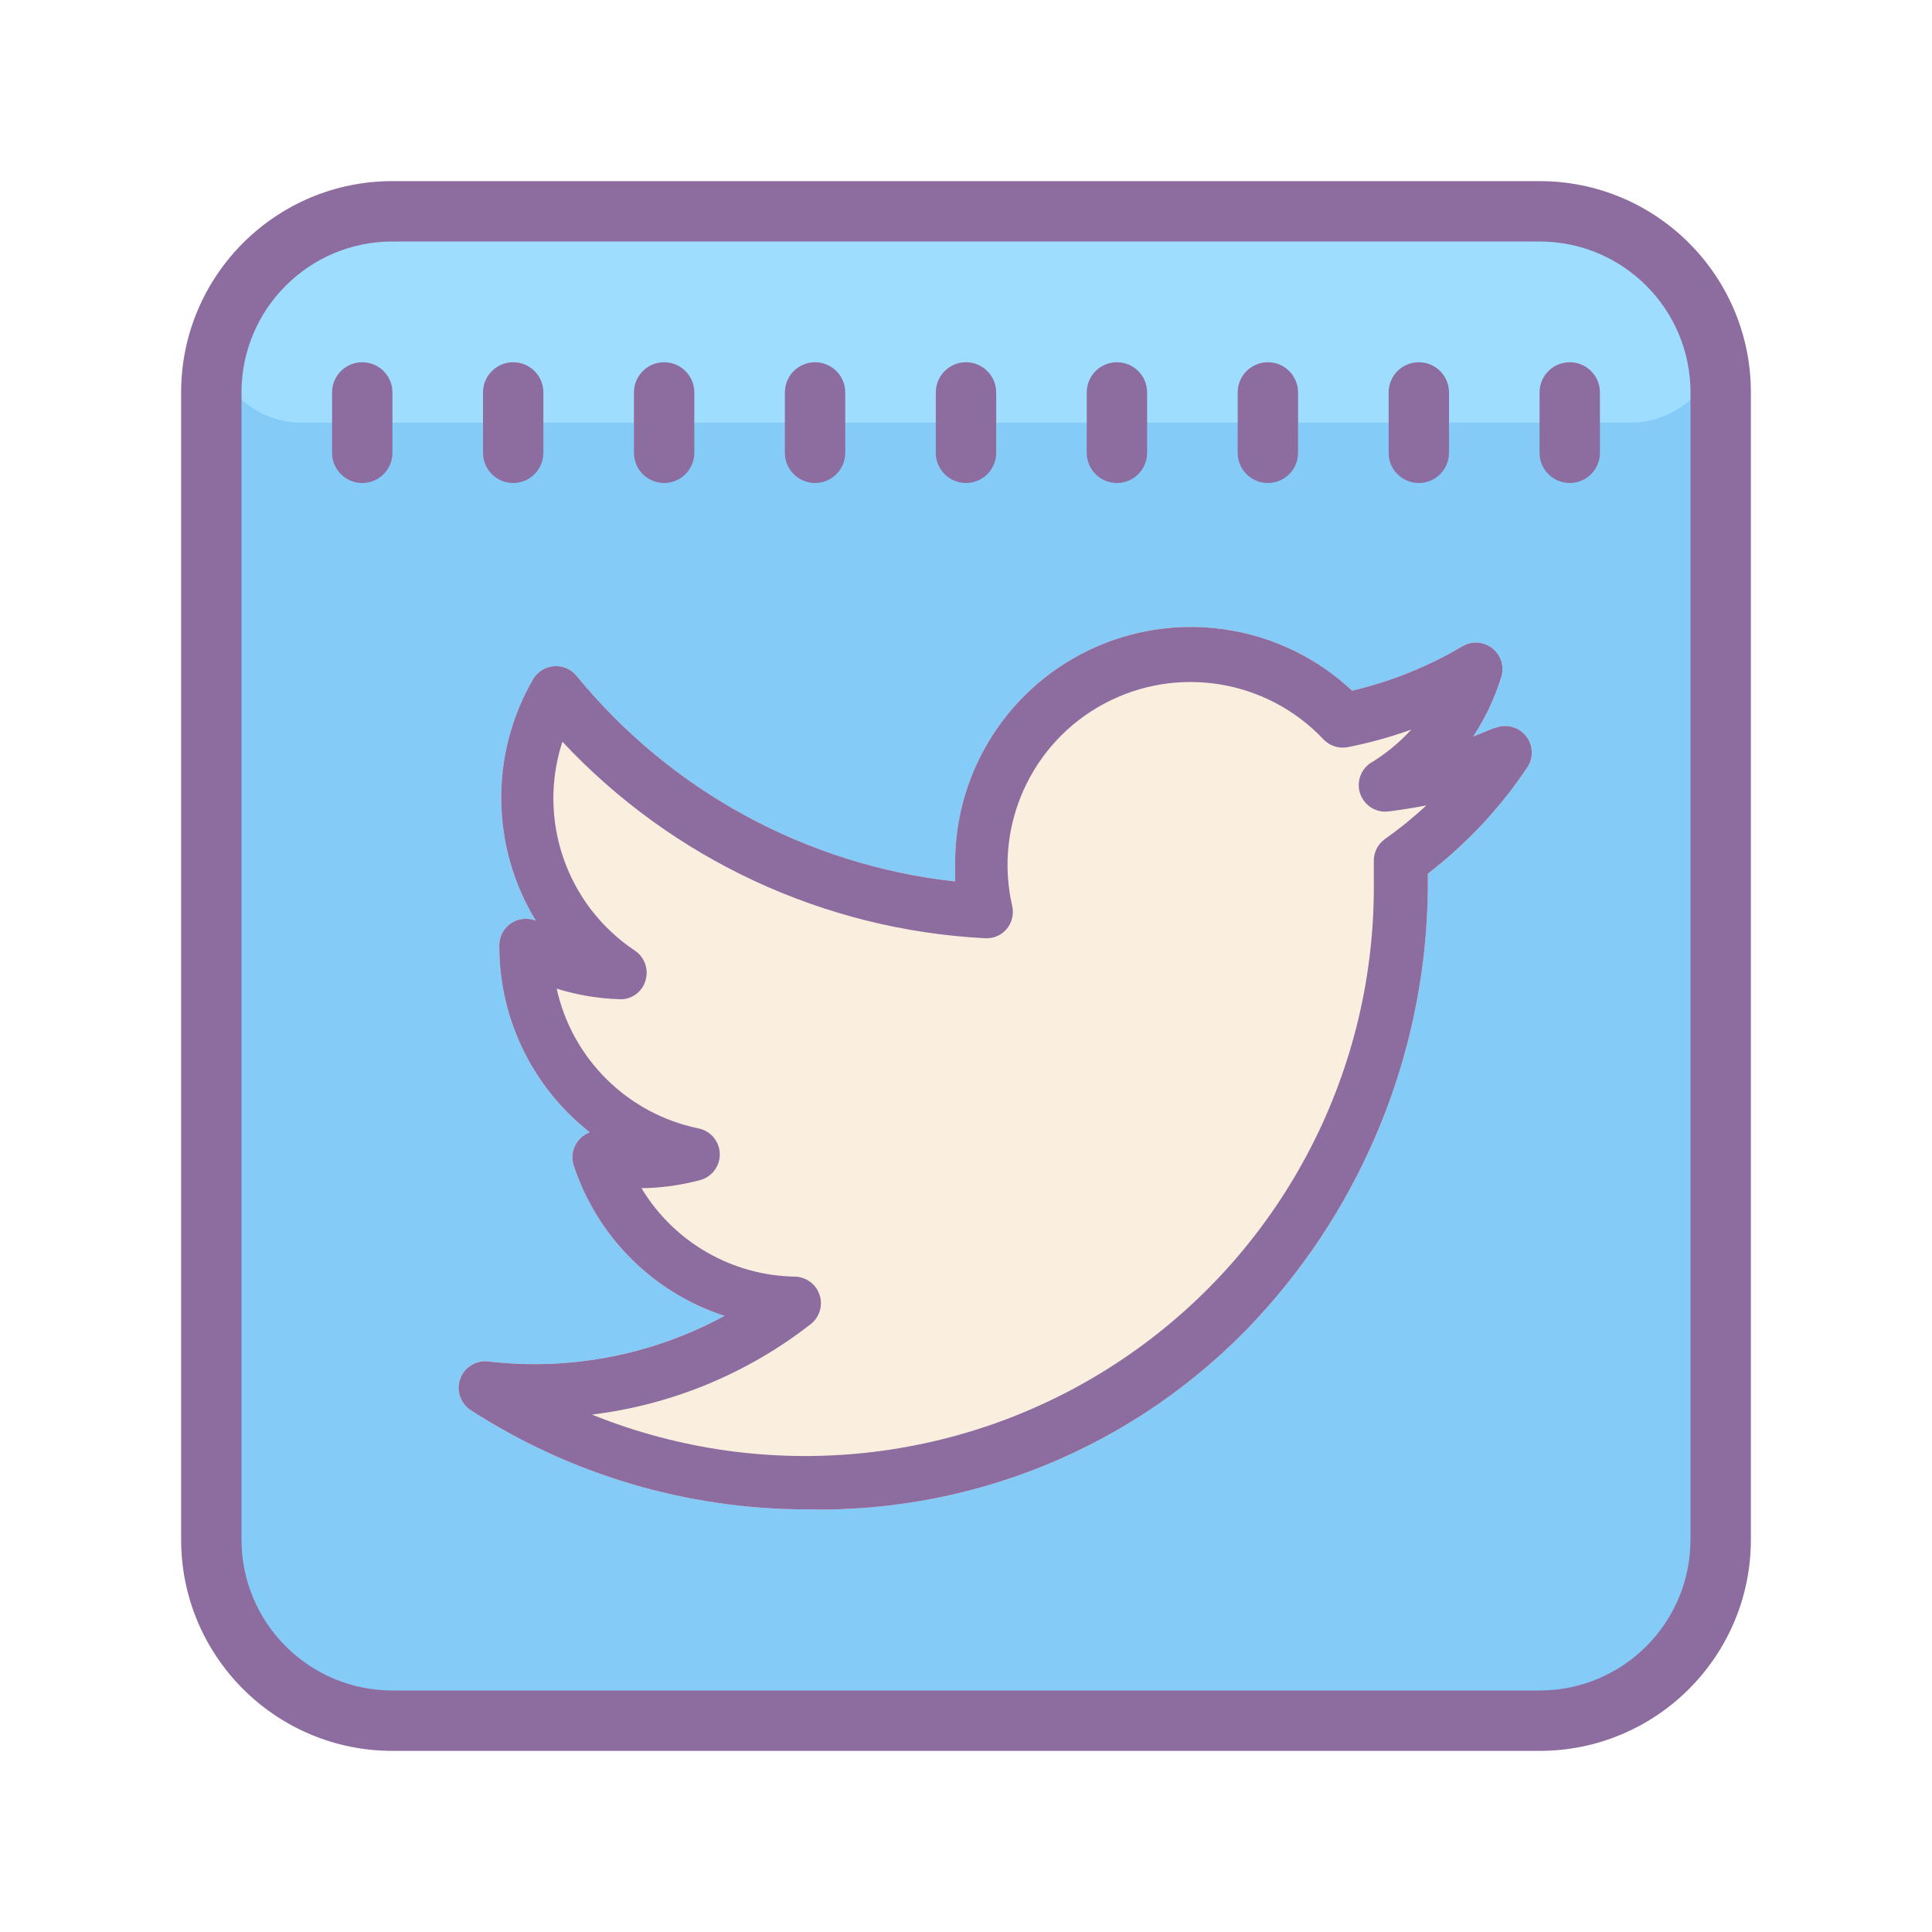
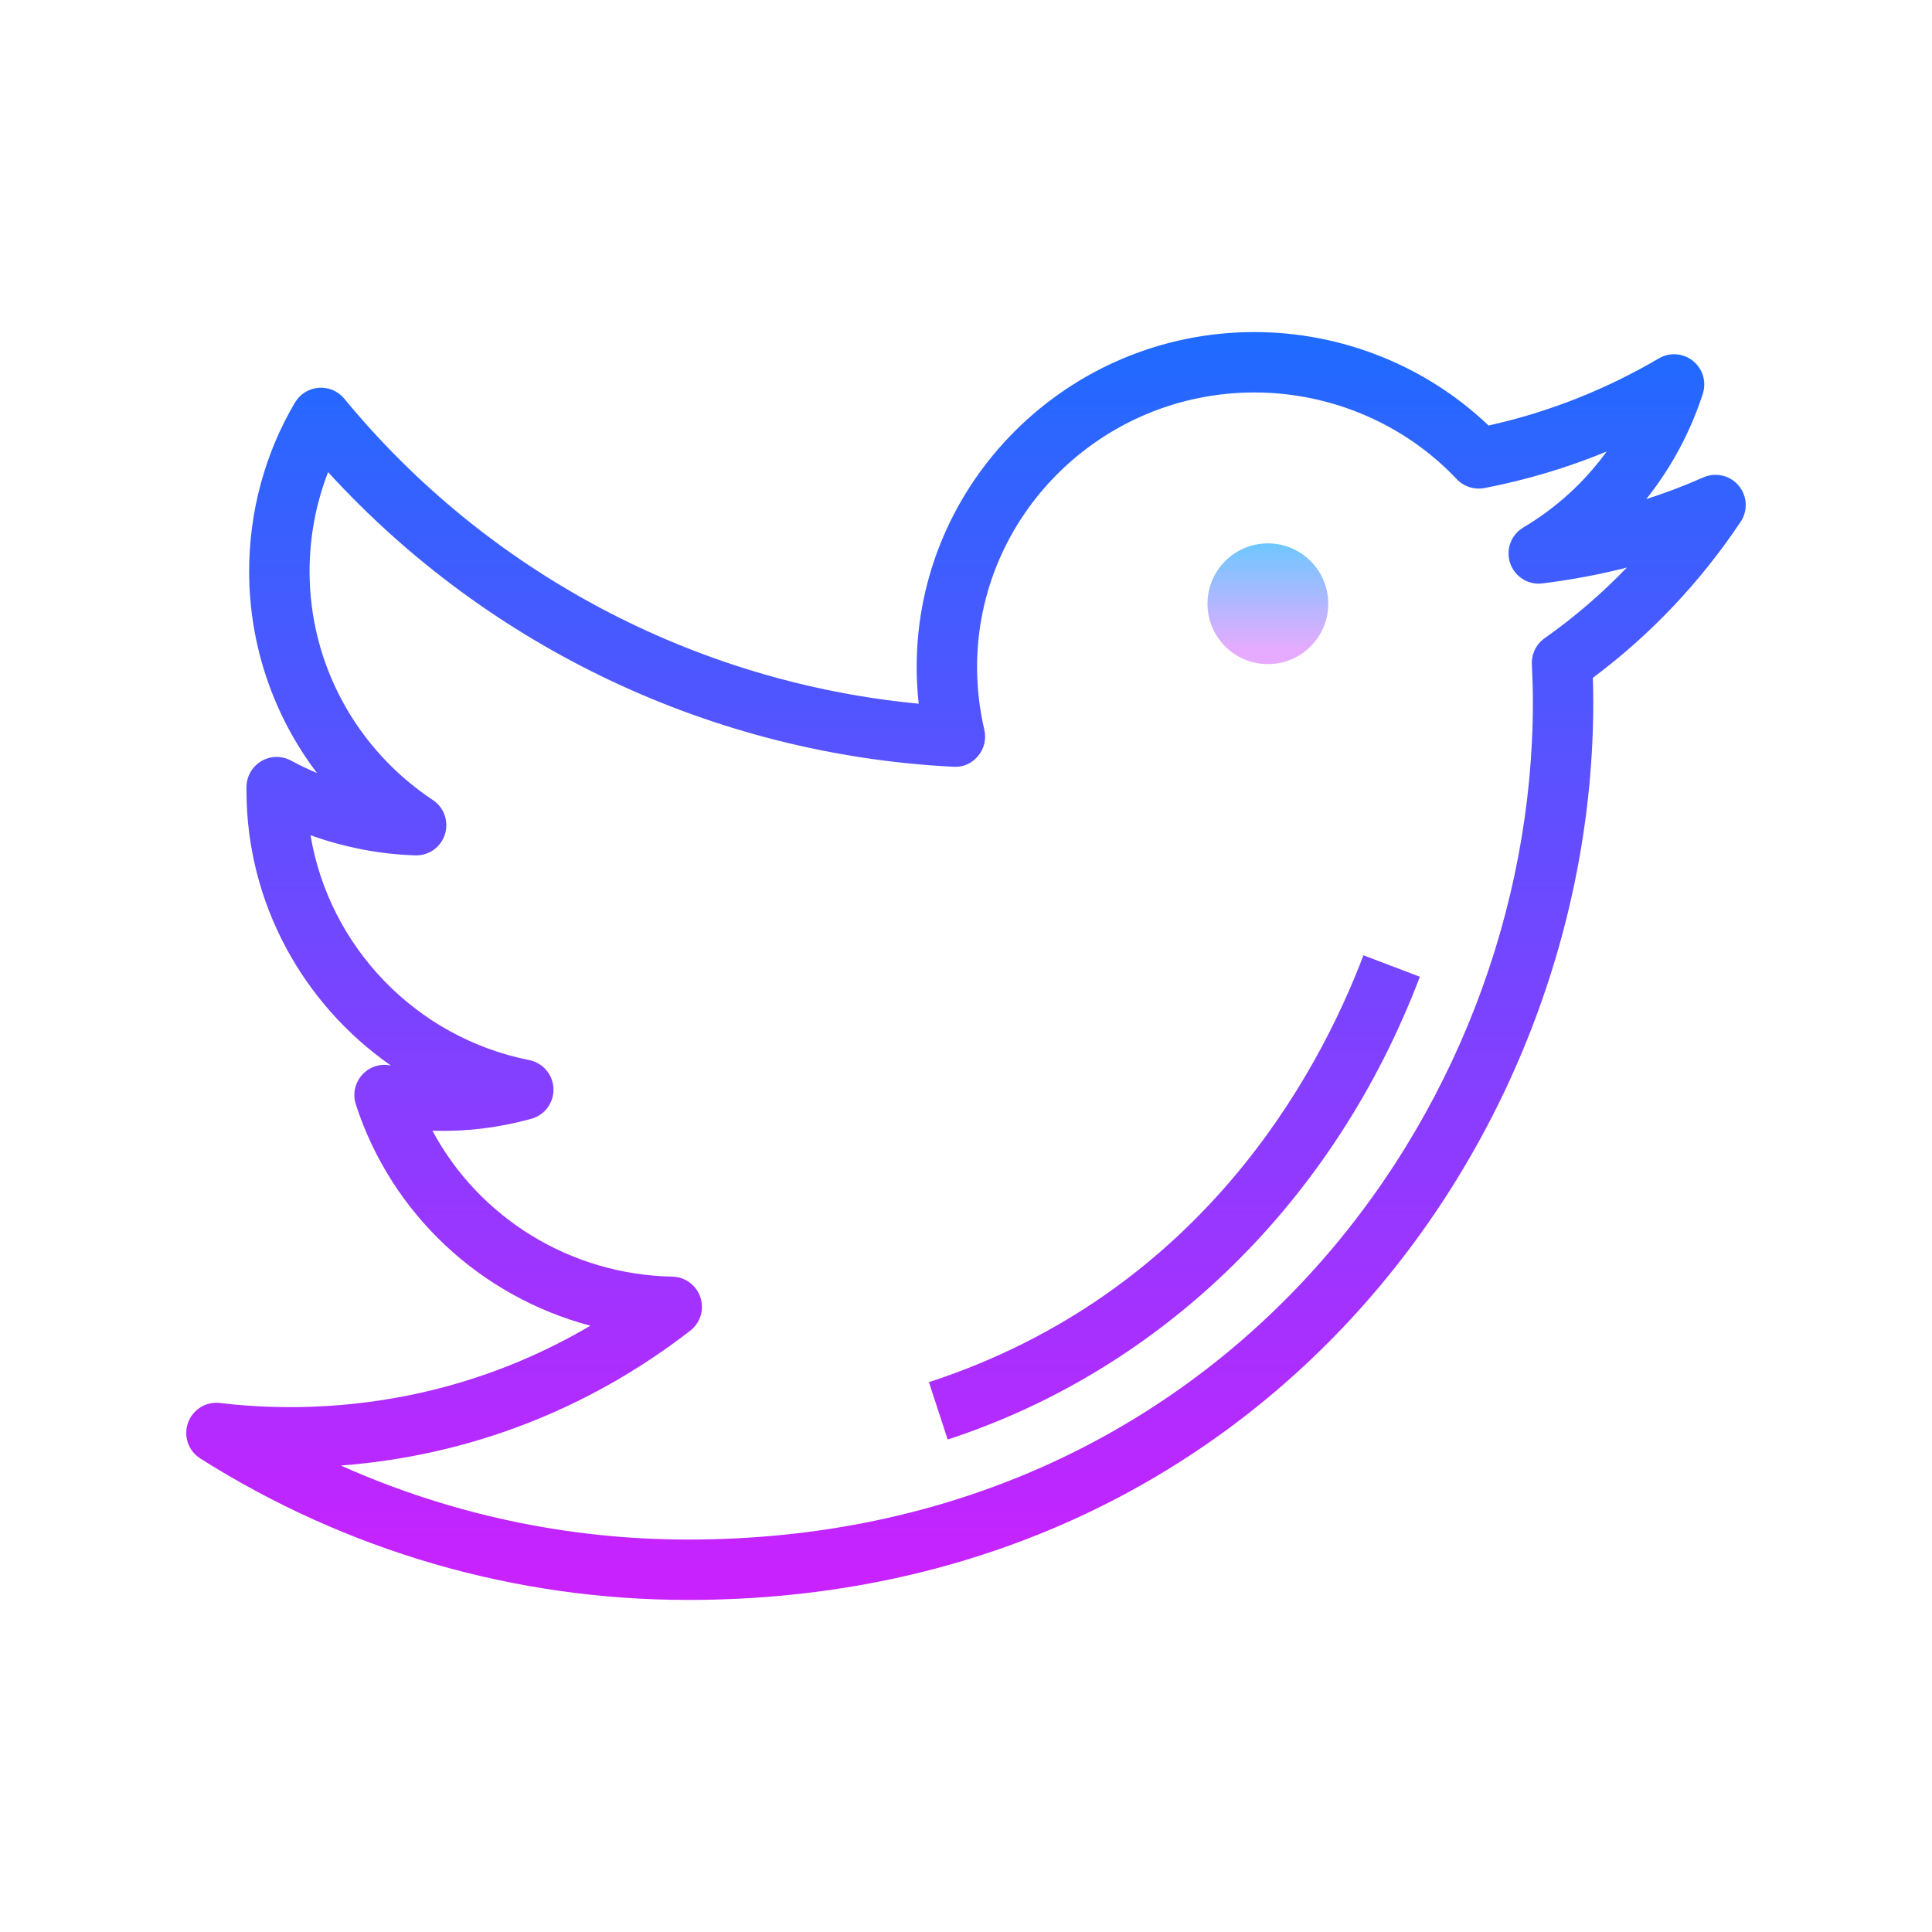
<svg xmlns="http://www.w3.org/2000/svg" viewBox="0 0 64 64" width="64px" height="64px">
-   <rect width="50" height="50" x="7" y="7" fill="#85cbf8" rx="6" ry="6" />
-   <path fill="#faefde" d="M49.49,24.12l-.69.28a7.81,7.81,0,0,0,.94-2,.88.88,0,0,0-1.28-1,13,13,0,0,1-3.67,1.48,7.81,7.81,0,0,0-13.15,5.7q0,.31,0,.62A18.88,18.88,0,0,1,19.1,22.39a.88.88,0,0,0-1.44.11,7.82,7.82,0,0,0,.09,8,.88.88,0,0,0-1.21.8v.1a7.83,7.83,0,0,0,3,6.11A.88.88,0,0,0,19,38.59a7.8,7.8,0,0,0,5,5,13.18,13.18,0,0,1-7.83,1.51.88.88,0,0,0-.58,1.61A20.52,20.52,0,0,0,26.69,50,19.75,19.75,0,0,0,42,43.28a21.29,21.29,0,0,0,5.3-13.87c0-.16,0-.31,0-.47a14.83,14.83,0,0,0,3.3-3.53.88.88,0,0,0-1.08-1.29Z" />
-   <path fill="#9fddff" d="M11,7H53a4,4,0,0,1,4,4v0a3,3,0,0,1-3,3H10a3,3,0,0,1-3-3v0a4,4,0,0,1,4-4Z" />
-   <path fill="#8d6c9f" d="M51,6H13a7,7,0,0,0-7,7V51a7,7,0,0,0,7,7H51a7,7,0,0,0,7-7V13A7,7,0,0,0,51,6Zm5,45a5,5,0,0,1-5,5H13a5,5,0,0,1-5-5V13a5,5,0,0,1,5-5H51a5,5,0,0,1,5,5Z" />
-   <path fill="#8d6c9f" d="M17 16a1 1 0 0 0 1-1V13a1 1 0 0 0-2 0v2A1 1 0 0 0 17 16zM12 12a1 1 0 0 0-1 1v2a1 1 0 0 0 2 0V13A1 1 0 0 0 12 12zM32 16a1 1 0 0 0 1-1V13a1 1 0 0 0-2 0v2A1 1 0 0 0 32 16zM37 16a1 1 0 0 0 1-1V13a1 1 0 0 0-2 0v2A1 1 0 0 0 37 16zM42 16a1 1 0 0 0 1-1V13a1 1 0 0 0-2 0v2A1 1 0 0 0 42 16zM47 16a1 1 0 0 0 1-1V13a1 1 0 0 0-2 0v2A1 1 0 0 0 47 16zM52 16a1 1 0 0 0 1-1V13a1 1 0 0 0-2 0v2A1 1 0 0 0 52 16zM22 16a1 1 0 0 0 1-1V13a1 1 0 0 0-2 0v2A1 1 0 0 0 22 16zM27 16a1 1 0 0 0 1-1V13a1 1 0 0 0-2 0v2A1 1 0 0 0 27 16zM49.49 24.12l-.69.28a7.81 7.81 0 0 0 .94-2 .88.88 0 0 0-1.28-1 13 13 0 0 1-3.67 1.48 7.81 7.81 0 0 0-13.15 5.7q0 .31 0 .62A18.88 18.88 0 0 1 19.1 22.39a.88.88 0 0 0-1.44.11 7.82 7.82 0 0 0 .09 8 .88.88 0 0 0-1.21.8v.1a7.83 7.83 0 0 0 3 6.11A.88.88 0 0 0 19 38.59a7.8 7.8 0 0 0 5 5 13.18 13.18 0 0 1-7.83 1.51.88.88 0 0 0-.58 1.61A20.52 20.52 0 0 0 26.69 50 19.75 19.75 0 0 0 42 43.28a21.29 21.29 0 0 0 5.3-13.87c0-.16 0-.31 0-.47a14.83 14.83 0 0 0 3.3-3.53.88.88 0 0 0-1.08-1.29zM45.87 27.8a.88.88 0 0 0-.36.75c0 .28 0 .57 0 .86A18.84 18.84 0 0 1 19.61 46.86a14.66 14.66 0 0 0 7.25-3 .88.88 0 0 0-.53-1.57 6.05 6.05 0 0 1-5.08-2.93 7.84 7.84 0 0 0 1.95-.27.88.88 0 0 0-.06-1.71 6.06 6.06 0 0 1-4.7-4.63 7.81 7.81 0 0 0 2.08.35.85.85 0 0 0 .86-.61.88.88 0 0 0-.35-1 6.06 6.06 0 0 1-2.4-6.92 20.62 20.62 0 0 0 14 6.51.86.86 0 0 0 .72-.31.88.88 0 0 0 .18-.76 6.06 6.06 0 0 1 10.31-5.52.88.88 0 0 0 .81.26 14.78 14.78 0 0 0 2.1-.58 6.12 6.12 0 0 1-1.37 1.12A.88.88 0 0 0 46 26.88q.63-.08 1.25-.2A13 13 0 0 1 45.87 27.8z" />
+   <linearGradient id="iS8U25XJCb2VBQOwbuAcra" x1="32" x2="32" y1="9.936" y2="52.195" gradientUnits="userSpaceOnUse">
+     <stop offset="0" stop-color="#1a6dff" />
+     <stop offset="1" stop-color="#c822ff" />
+   </linearGradient>
+   <path fill="url(#iS8U25XJCb2VBQOwbuAcra)" d="M57.595,16.086c-0.286-0.341-0.762-0.45-1.17-0.271c-0.614,0.271-1.245,0.512-1.891,0.719 c0.824-1.035,1.462-2.216,1.874-3.491c0.127-0.396-0.002-0.827-0.326-1.087c-0.324-0.261-0.774-0.295-1.131-0.083 c-1.777,1.041-3.672,1.788-5.641,2.223C47.244,12.122,44.449,11,41.555,11c-6.169,0-11.189,4.978-11.189,11.097 c0,0.404,0.022,0.81,0.067,1.214c-7.41-0.705-14.289-4.343-19.027-10.103c-0.207-0.252-0.518-0.385-0.85-0.362 c-0.325,0.025-0.618,0.207-0.784,0.488c-0.993,1.679-1.519,3.613-1.519,5.593c0,2.447,0.807,4.78,2.247,6.68 c-0.292-0.123-0.579-0.26-0.859-0.412c-0.311-0.167-0.686-0.161-0.988,0.021c-0.303,0.181-0.488,0.507-0.488,0.859v0.119 c0,3.708,1.868,7.073,4.786,9.104c-0.012-0.002-0.024-0.005-0.036-0.007c-0.35-0.065-0.699,0.062-0.93,0.327 c-0.231,0.265-0.306,0.631-0.198,0.966c1.182,3.648,4.149,6.371,7.769,7.332c-3.003,1.771-6.401,2.697-9.957,2.697 c-0.786,0-1.563-0.046-2.308-0.137c-0.467-0.059-0.906,0.218-1.063,0.657c-0.157,0.44,0.012,0.931,0.407,1.181 C11.478,51.38,17.064,53,22.79,53c18.772,0,29.989-15.119,29.989-29.736c0-0.271-0.005-0.541-0.014-0.81 c1.907-1.423,3.552-3.159,4.896-5.169C57.908,16.915,57.881,16.427,57.595,16.086z M51.167,21.143 c-0.279,0.197-0.438,0.523-0.422,0.865c0.02,0.415,0.034,0.834,0.034,1.256C50.779,36.897,40.31,51,22.79,51 c-3.982,0-7.894-0.84-11.499-2.452c4.226-0.321,8.198-1.85,11.575-4.468c0.335-0.26,0.47-0.702,0.336-1.104 s-0.506-0.677-0.93-0.686c-3.381-0.065-6.404-1.952-7.948-4.835c1.115,0.038,2.203-0.099,3.276-0.393 c0.447-0.123,0.751-0.537,0.735-1c-0.017-0.464-0.35-0.854-0.804-0.945c-3.773-0.752-6.632-3.773-7.244-7.449 c1.122,0.403,2.297,0.631,3.468,0.667c0.459,0.011,0.848-0.271,0.983-0.696c0.136-0.426-0.027-0.89-0.399-1.137 c-2.558-1.698-4.084-4.53-4.084-7.575c0-1.135,0.21-2.25,0.614-3.287c5.319,5.827,12.784,9.361,20.714,9.76 c0.328,0.022,0.617-0.116,0.817-0.357c0.202-0.241,0.278-0.563,0.207-0.868c-0.16-0.685-0.24-1.384-0.24-2.077 c0-5.016,4.122-9.097,9.189-9.097c2.537,0,4.979,1.047,6.7,2.871c0.235,0.248,0.581,0.359,0.917,0.296 c1.385-0.267,2.739-0.671,4.048-1.209c-0.729,1.007-1.665,1.865-2.759,2.514c-0.407,0.242-0.589,0.735-0.436,1.184 c0.153,0.447,0.597,0.73,1.068,0.669c0.952-0.117,1.886-0.292,2.797-0.525C53.06,19.666,52.15,20.449,51.167,21.143z" />
+   <linearGradient id="iS8U25XJCb2VBQOwbuAcrb" x1="38.903" x2="38.903" y1="9.936" y2="52.195" gradientUnits="userSpaceOnUse">
+     <stop offset="0" stop-color="#1a6dff" />
+     <stop offset="1" stop-color="#c822ff" />
+   </linearGradient>
+   <path fill="url(#iS8U25XJCb2VBQOwbuAcrb)" d="M30.772,45.786l0.621,1.9c7.123-2.326,12.824-7.914,15.642-15.33l-1.869-0.711 C43.636,35.671,39.733,42.859,30.772,45.786z" />
+   <g>
+     <linearGradient id="iS8U25XJCb2VBQOwbuAcrc" x1="42" x2="42" y1="17.979" y2="21.528" gradientUnits="userSpaceOnUse">
+       <stop offset="0" stop-color="#6dc7ff" />
+       <stop offset="1" stop-color="#e6abff" />
+     </linearGradient>
+     <circle cx="42" cy="20" r="2" fill="url(#iS8U25XJCb2VBQOwbuAcrc)" />
+   </g>
</svg>
